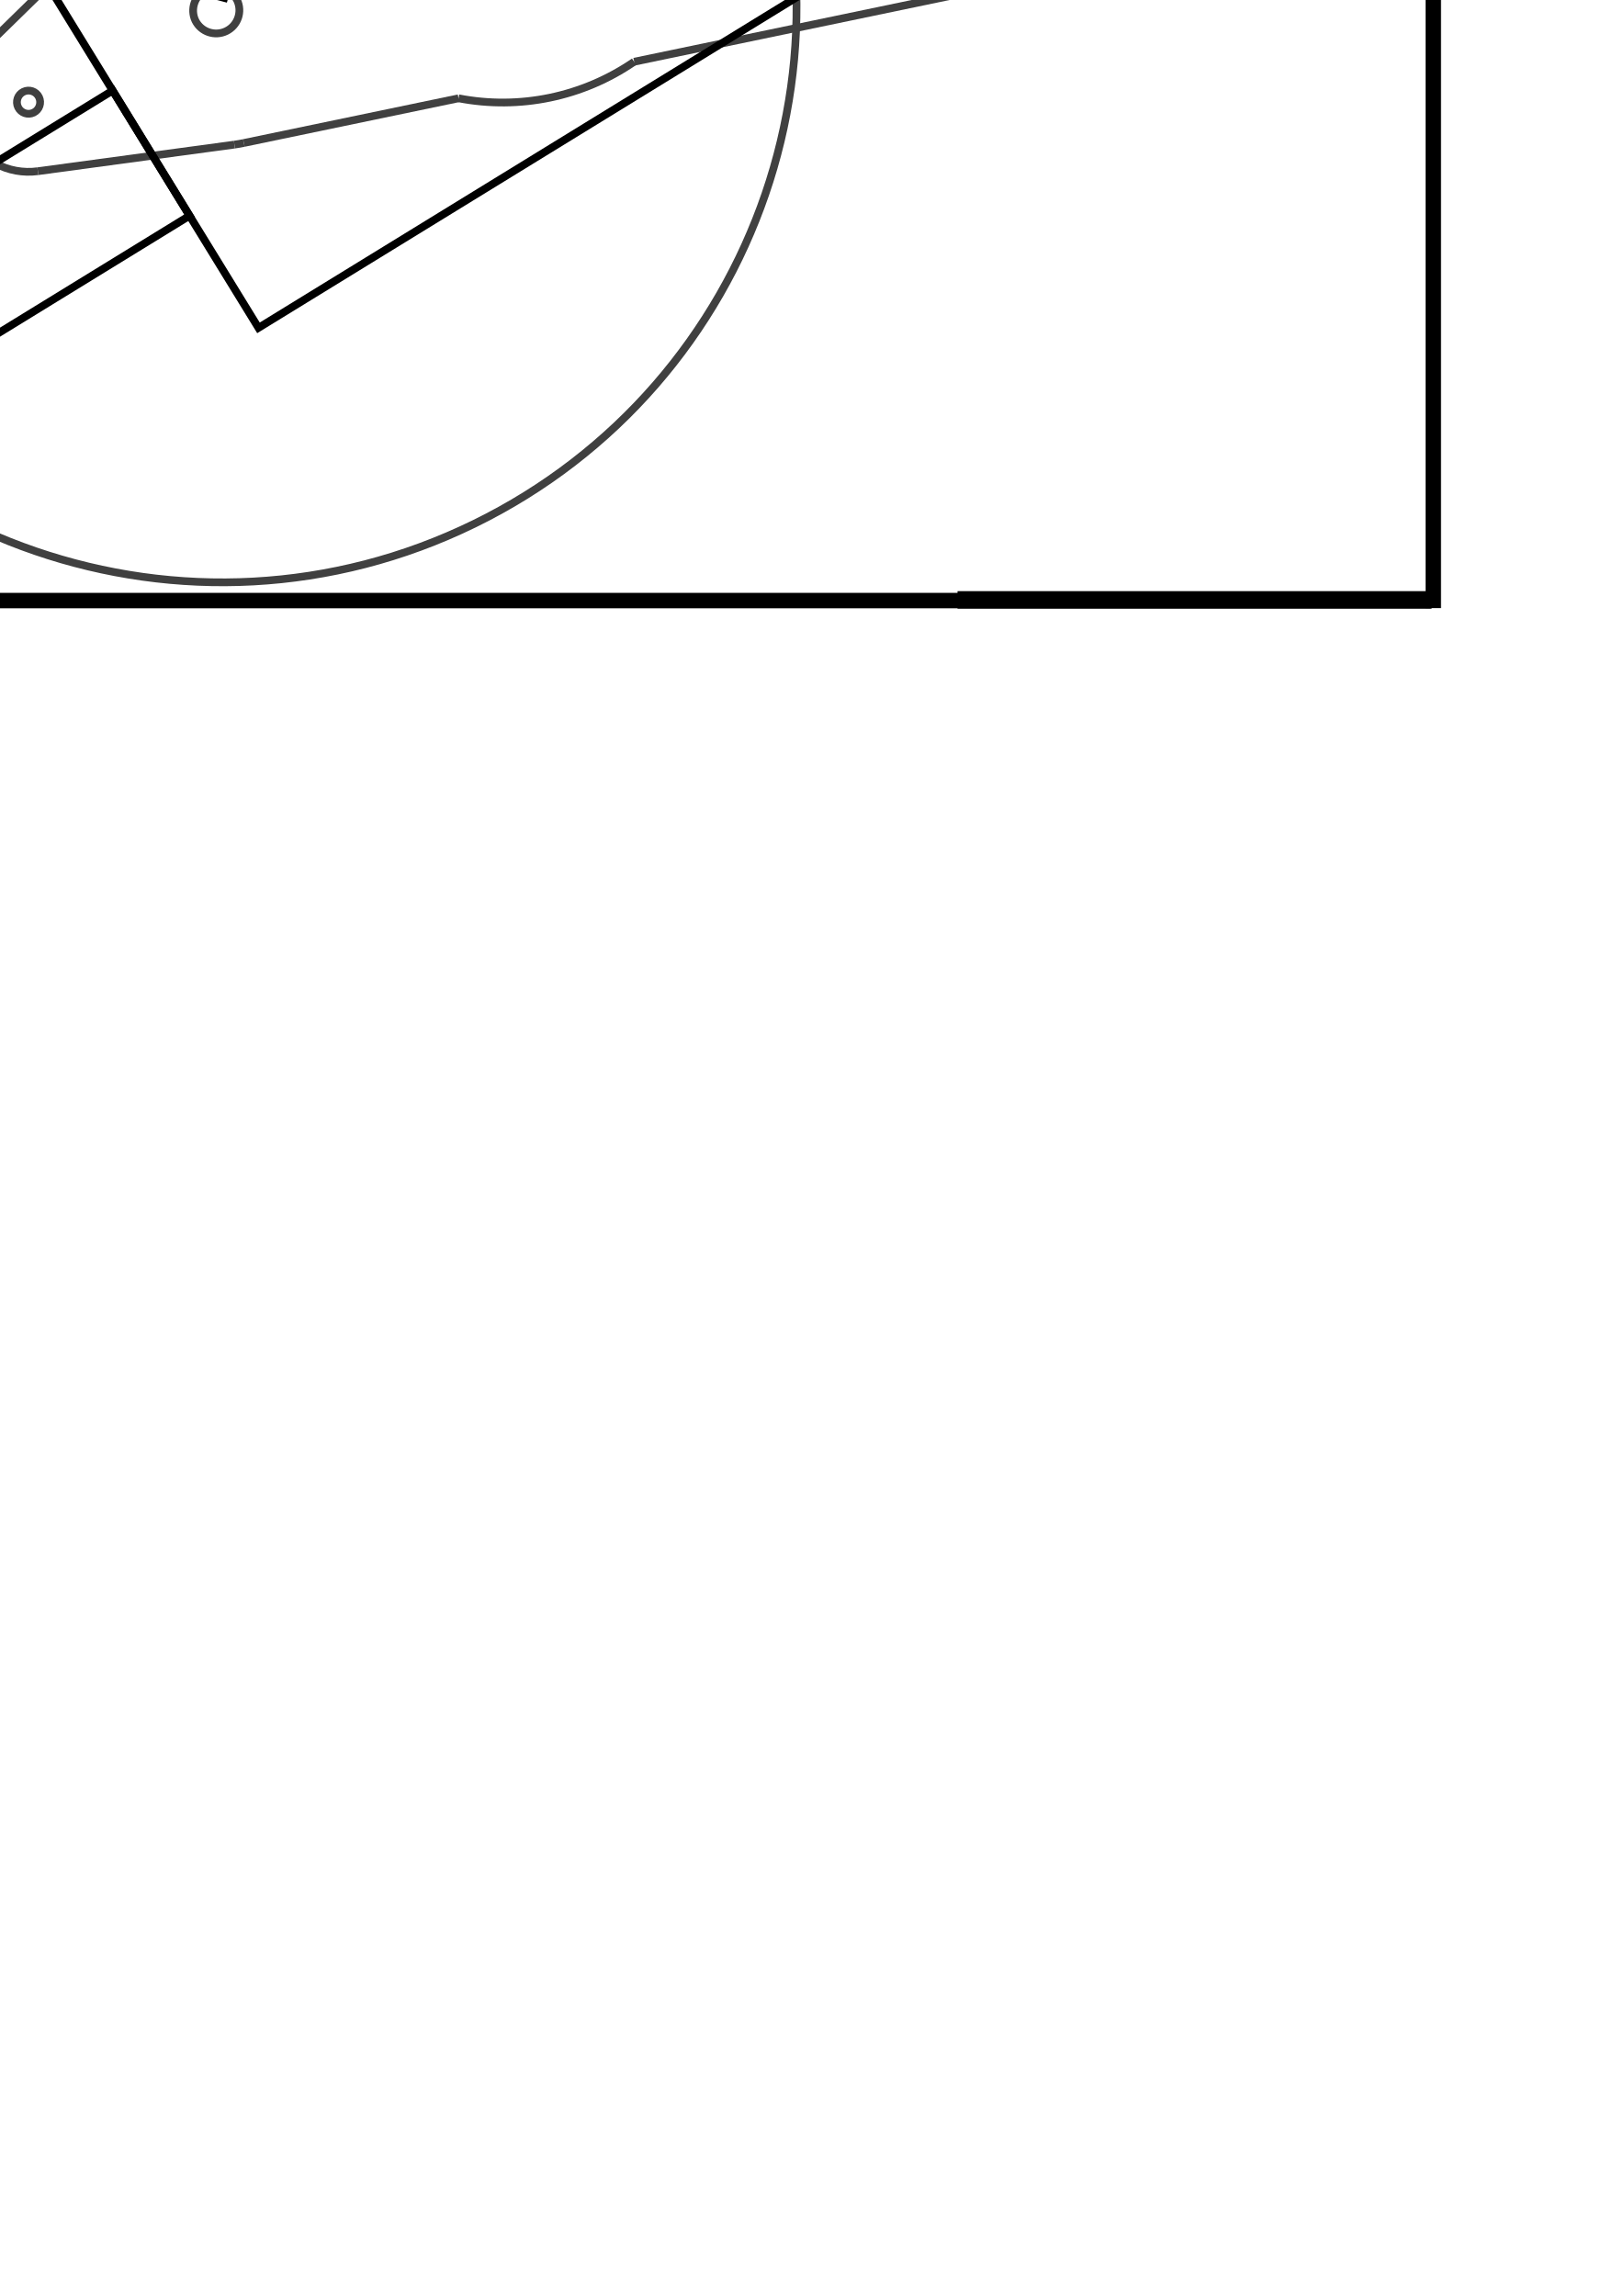
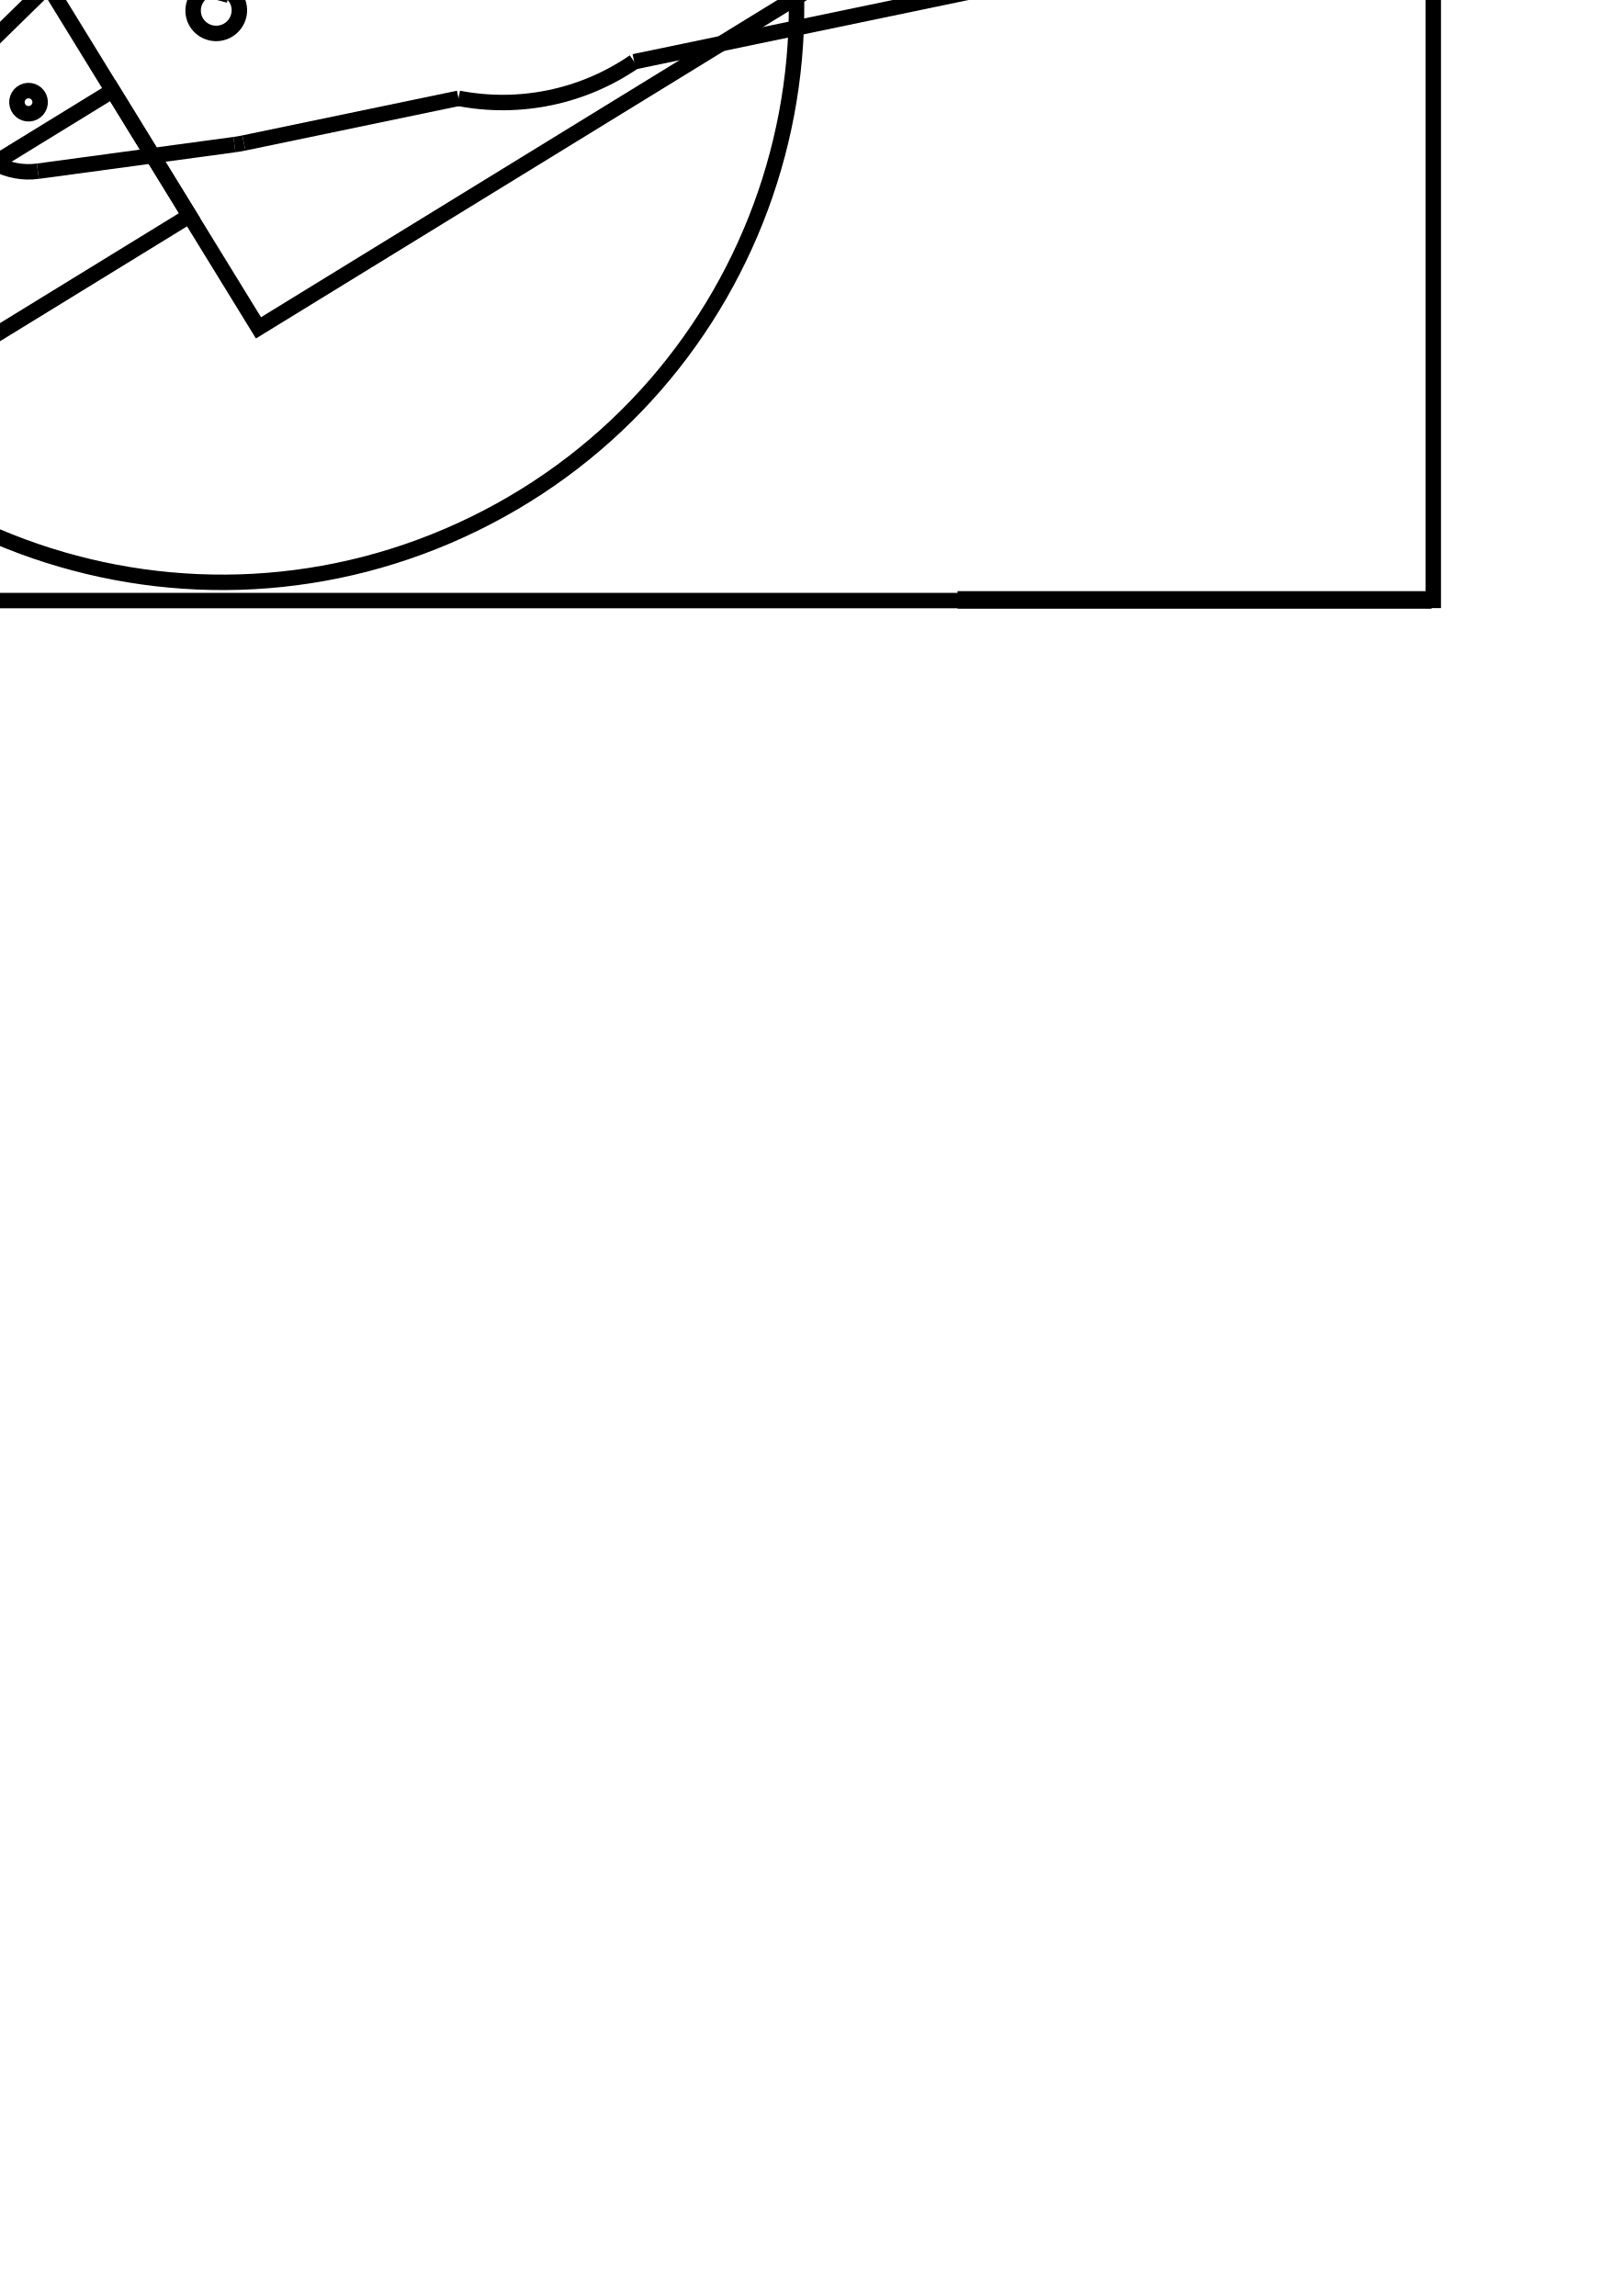
<svg xmlns="http://www.w3.org/2000/svg" width="210mm" height="297mm" viewBox="0 0 210 297" version="1.1" id="svg1" xml:space="preserve">
  <defs id="defs1">
    <marker style="overflow:visible" id="Triangle" refX="0" refY="0" orient="auto-start-reverse" markerWidth="1" markerHeight="1" viewBox="0 0 1 1" preserveAspectRatio="xMidYMid">
      <path transform="scale(0.5)" style="fill:context-stroke;fill-rule:evenodd;stroke:context-stroke;stroke-width:1pt" d="M 5.77,0 -2.88,5 V -5 Z" id="path135" />
    </marker>
    <marker id="DistanceX" orient="auto" refX="0.0" refY="0.0" style="overflow:visible">
      <path d="M 3,-3 L -3,3 M 0,-5 L  0,5" style="stroke:#000000; stroke-width:0.5" id="path1-7" />
    </marker>
    <pattern id="Hatch" patternUnits="userSpaceOnUse" width="8" height="8" x="0" y="0">
      <path d="M8 4 l-4,4" stroke="#000000" stroke-width="0.25" linecap="square" id="path2" />
      <path d="M6 2 l-4,4" stroke="#000000" stroke-width="0.25" linecap="square" id="path3" />
      <path d="M4 0 l-4,4" stroke="#000000" stroke-width="0.25" linecap="square" id="path4" />
    </pattern>
    <symbol id="*MODEL_SPACE" />
    <symbol id="*PAPER_SPACE" />
    <marker id="DistanceX-7" orient="auto" refX="0.0" refY="0.0" style="overflow:visible">
      <path d="M 3,-3 L -3,3 M 0,-5 L  0,5" style="stroke:#000000; stroke-width:0.5" id="path1-96" />
    </marker>
    <pattern id="Hatch-2" patternUnits="userSpaceOnUse" width="8" height="8" x="0" y="0">
      <path d="M8 4 l-4,4" stroke="#000000" stroke-width="0.25" linecap="square" id="path2-6" />
      <path d="M6 2 l-4,4" stroke="#000000" stroke-width="0.25" linecap="square" id="path3-3" />
      <path d="M4 0 l-4,4" stroke="#000000" stroke-width="0.25" linecap="square" id="path4-7" />
    </pattern>
    <symbol id="*MODEL_SPACE-2" />
    <symbol id="*PAPER_SPACE-4" />
  </defs>
  <g id="layer1">
    <g id="g4" transform="matrix(0.2645833,0,0,0.2645833,-2.1177559e-4,-297.0002)" />
    <g id="g5" transform="matrix(0.2645833,0,0,0.2645833,-2.1177559e-4,-297.0002)" />
    <g id="g6" transform="matrix(0.2645833,0,0,0.2645833,-2.1177559e-4,-297.0002)" />
    <g id="g7" transform="matrix(0.2645833,0,0,0.2645833,-2.1177559e-4,-297.0002)" />
    <g id="g8" transform="matrix(0.2645833,0,0,0.2645833,-2.1177559e-4,-297.0002)" />
    <g id="g9" transform="matrix(0.2645833,0,0,0.2645833,-2.1177559e-4,-297.0002)" />
    <g id="g10" transform="matrix(0.2645833,0,0,0.2645833,-2.1177559e-4,-297.0002)" />
    <g id="g11" transform="matrix(0.2645833,0,0,0.2645833,-2.1177559e-4,-297.0002)" />
    <g id="g12" transform="matrix(0.2645833,0,0,0.2645833,-2.1177559e-4,-297.0002)" />
    <g id="g13" transform="matrix(0.2645833,0,0,0.2645833,-2.1177559e-4,-297.0002)" />
    <g id="g14" transform="matrix(0.2645833,0,0,0.2645833,-2.1177559e-4,-297.0002)" />
    <g id="g15" transform="matrix(0.2645833,0,0,0.2645833,-2.1177559e-4,-297.0002)" />
    <g id="g16" transform="matrix(0.2645833,0,0,0.2645833,-2.1177559e-4,-297.0002)" />
    <g id="g17" transform="matrix(0.2645833,0,0,0.2645833,-2.1177559e-4,-297.0002)" />
    <g id="g18" transform="matrix(0.2645833,0,0,0.2645833,-2.1177559e-4,-297.0002)" />
    <g id="g19" transform="matrix(0.2645833,0,0,0.2645833,-2.1177559e-4,-297.0002)" />
    <g id="g20" transform="matrix(0.2645833,0,0,0.2645833,-2.1177559e-4,-297.0002)" />
    <g id="g21" transform="matrix(0.2645833,0,0,0.2645833,-2.1177559e-4,-297.0002)" />
    <g id="g22" transform="matrix(0.2645833,0,0,0.2645833,-2.1177559e-4,-297.0002)" />
    <g id="g23" transform="matrix(0.2645833,0,0,0.2645833,-2.1177559e-4,-297.0002)" />
    <g id="g24" transform="matrix(0.2645833,0,0,0.2645833,-2.1177559e-4,-297.0002)" />
    <g id="g25" transform="matrix(0.2645833,0,0,0.2645833,-2.1177559e-4,-297.0002)" />
    <g id="g26" transform="matrix(0.2645833,0,0,0.2645833,-2.1177559e-4,-297.0002)" />
    <g id="g27" transform="matrix(0.2645833,0,0,0.2645833,-2.1177559e-4,-297.0002)" />
    <g id="g28" transform="matrix(0.2645833,0,0,0.2645833,-2.1177559e-4,-297.0002)" />
    <g id="g29" transform="matrix(0.2645833,0,0,0.2645833,-2.1177559e-4,-297.0002)" />
    <g id="g30" transform="matrix(0.2645833,0,0,0.2645833,-2.1177559e-4,-297.0002)" />
    <g id="g31" transform="matrix(0.2645833,0,0,0.2645833,-2.1177559e-4,-297.0002)" />
    <g id="g32" transform="matrix(0.2645833,0,0,0.2645833,-2.1177559e-4,-297.0002)" />
    <g id="g33" transform="matrix(0.2645833,0,0,0.2645833,-2.1177559e-4,-297.0002)" />
    <g id="g68" transform="matrix(0.2645833,0,0,0.2645833,-2.1177559e-4,-297.0002)" />
    <g id="g69" transform="matrix(0.2645833,0,0,0.2645833,-2.1177559e-4,-297.0002)" />
    <g id="g70" transform="matrix(0.2645833,0,0,0.2645833,-2.1177559e-4,-297.0002)" />
    <g id="g71" transform="matrix(0.2645833,0,0,0.2645833,-2.1177559e-4,-297.0002)" />
    <g id="g72" transform="matrix(0.2645833,0,0,0.2645833,-2.1177559e-4,-297.0002)" />
    <g id="g73" transform="matrix(0.2645833,0,0,0.2645833,-2.1177559e-4,-297.0002)" />
    <g id="g74" transform="matrix(0.2645833,0,0,0.2645833,-2.1177559e-4,-297.0002)" />
    <g id="g75" transform="matrix(0.2645833,0,0,0.2645833,-2.1177559e-4,-297.0002)" />
    <g id="g76" transform="matrix(0.2645833,0,0,0.2645833,-2.1177559e-4,-297.0002)" />
    <g id="g4-3" style="opacity:0.75;fill:none;stroke-width:1.002;stroke-dasharray:none" transform="matrix(0.2648229,0,0,0.2648229,-0.00904458,-297.169)" />
    <g id="g5-3" style="opacity:0.75;fill:none;stroke-width:1.002;stroke-dasharray:none" transform="matrix(0.2648229,0,0,0.2648229,-0.00904458,-297.169)" />
    <g id="g6-9" style="opacity:0.75;fill:none;stroke-width:1.002;stroke-dasharray:none" transform="matrix(0.2648229,0,0,0.2648229,-0.00904458,-297.169)" />
    <g id="g7-6" style="opacity:0.75;fill:none;stroke-width:1.002;stroke-dasharray:none" transform="matrix(0.2648229,0,0,0.2648229,-0.00904458,-297.169)" />
    <g id="g8-8" style="opacity:0.75;fill:none;stroke-width:1.002;stroke-dasharray:none" transform="matrix(0.2648229,0,0,0.2648229,-0.00904458,-297.169)" />
    <g id="g9-0" style="opacity:0.75;fill:none;stroke-width:1.002;stroke-dasharray:none" transform="matrix(0.2648229,0,0,0.2648229,-0.00904458,-297.169)" />
    <g id="g10-6" style="opacity:0.75;fill:none;stroke-width:1.002;stroke-dasharray:none" transform="matrix(0.2648229,0,0,0.2648229,-0.00904458,-297.169)" />
    <g id="g11-3" style="opacity:0.75;fill:none;stroke-width:1.002;stroke-dasharray:none" transform="matrix(0.2648229,0,0,0.2648229,-0.00904458,-297.169)" />
    <g id="g12-3" style="opacity:0.75;fill:none;stroke-width:1.002;stroke-dasharray:none" transform="matrix(0.2648229,0,0,0.2648229,-0.00904458,-297.169)" />
    <g id="g13-4" style="opacity:0.75;fill:none;stroke-width:1.002;stroke-dasharray:none" transform="matrix(0.2648229,0,0,0.2648229,-0.00904458,-297.169)" />
    <g id="g14-7" style="opacity:0.75;fill:none;stroke-width:1.002;stroke-dasharray:none" transform="matrix(0.2648229,0,0,0.2648229,-0.00904458,-297.169)" />
    <g id="g15-6" style="opacity:0.75;fill:none;stroke-width:1.002;stroke-dasharray:none" transform="matrix(0.2648229,0,0,0.2648229,-0.00904458,-297.169)" />
    <g id="g16-2" style="opacity:0.75;fill:none;stroke-width:1.002;stroke-dasharray:none" transform="matrix(0.2648229,0,0,0.2648229,-0.00904458,-297.169)" />
    <g id="g17-4" style="opacity:0.75;fill:none;stroke-width:1.002;stroke-dasharray:none" transform="matrix(0.2648229,0,0,0.2648229,-0.00904458,-297.169)" />
    <g id="g18-6" style="opacity:0.75;fill:none;stroke-width:1.002;stroke-dasharray:none" transform="matrix(0.2648229,0,0,0.2648229,-0.00904458,-297.169)" />
    <g id="g19-5" style="opacity:0.75;fill:none;stroke-width:1.002;stroke-dasharray:none" transform="matrix(0.2648229,0,0,0.2648229,-0.00904458,-297.169)" />
    <g id="g20-9" style="opacity:0.75;fill:none;stroke-width:1.002;stroke-dasharray:none" transform="matrix(0.2648229,0,0,0.2648229,-0.00904458,-297.169)" />
    <g id="g21-6" style="opacity:0.75;fill:none;stroke-width:1.002;stroke-dasharray:none" transform="matrix(0.2648229,0,0,0.2648229,-0.00904458,-297.169)" />
    <g id="g22-6" style="opacity:0.75;fill:none;stroke-width:1.002;stroke-dasharray:none" transform="matrix(0.2648229,0,0,0.2648229,-0.00904458,-297.169)" />
    <g id="g23-9" style="opacity:0.75;fill:none;stroke-width:1.002;stroke-dasharray:none" transform="matrix(0.2648229,0,0,0.2648229,-0.00904458,-297.169)" />
    <g id="g24-8" style="opacity:0.75;fill:none;stroke-width:1.002;stroke-dasharray:none" transform="matrix(0.2648229,0,0,0.2648229,-0.00904458,-297.169)" />
    <g id="g25-7" style="opacity:0.75;fill:none;stroke-width:1.002;stroke-dasharray:none" transform="matrix(0.2648229,0,0,0.2648229,-0.00904458,-297.169)" />
    <g id="g26-5" style="opacity:0.75;fill:none;stroke-width:1.002;stroke-dasharray:none" transform="matrix(0.2648229,0,0,0.2648229,-0.00904458,-297.169)" />
    <g id="g27-8" style="opacity:0.75;fill:none;stroke-width:1.002;stroke-dasharray:none" transform="matrix(0.2648229,0,0,0.2648229,-0.00904458,-297.169)" />
    <g id="g28-8" style="opacity:0.75;fill:none;stroke-width:1.002;stroke-dasharray:none" transform="matrix(0.2648229,0,0,0.2648229,-0.00904458,-297.169)" />
    <g id="g29-2" style="opacity:0.75;fill:none;stroke-width:1.002;stroke-dasharray:none" transform="matrix(0.2648229,0,0,0.2648229,-0.00904458,-297.169)" />
    <g id="g30-6" style="opacity:0.75;fill:none;stroke-width:1.002;stroke-dasharray:none" transform="matrix(0.2648229,0,0,0.2648229,-0.00904458,-297.169)" />
    <g id="g31-7" style="opacity:0.75;fill:none;stroke-width:1.002;stroke-dasharray:none" transform="matrix(0.2648229,0,0,0.2648229,-0.00904458,-297.169)" />
    <g id="g32-0" style="opacity:0.75;fill:none;stroke-width:1.002;stroke-dasharray:none" transform="matrix(0.2648229,0,0,0.2648229,-0.00904458,-297.169)" />
    <g id="g33-5" style="opacity:0.75;fill:none;stroke-width:1.002;stroke-dasharray:none" transform="matrix(0.2648229,0,0,0.2648229,-0.00904458,-297.169)" />
-     <g id="g1" style="opacity:0.75;fill:none;stroke-width:3.78;stroke-dasharray:none" transform="matrix(0.2380204,-0.1160926,0.1160926,0.2380204,-2.223351,-314.9028)">
-       <circle style="fill:none;stroke:#000000;stroke-width:3.78;stroke-dasharray:none;stroke-opacity:1" id="path1-969" cx="416.959" cy="1122.916" r="280.626" transform="rotate(-0.05396877)" />
-       <circle style="fill:none;stroke:#000000;stroke-width:3.78;stroke-dasharray:none;stroke-opacity:1" id="path1-3-0" cx="-419.073" cy="1122.916" r="280.626" transform="rotate(-0.05396877)" />
-       <path d="m -517.416,1123.403 a 5.669,5.669 0 0 0 -11.339,0.011 5.669,5.669 0 0 0 11.339,-0.011 z" style="fill:none;stroke:#000000;stroke-width:3.78;stroke-dasharray:none" id="path33-2" />
-       <path d="m -409.7,1123.302 a 11.339,11.339 0 0 0 -22.677,0.021 11.339,11.339 0 0 0 22.677,-0.021 z" style="fill:none;fill-opacity:1;stroke:#000000;stroke-width:3.78;stroke-dasharray:none" id="path34-0" />
-       <path d="m 432.378,1122.509 a 11.339,11.339 0 0 0 -22.677,0.021 11.339,11.339 0 0 0 22.677,-0.021 z" style="fill:none;fill-opacity:1;stroke:#000000;stroke-width:3.78;stroke-dasharray:none" id="path35-9" />
-       <path d="m 528.756,1122.418 a 5.669,5.669 0 0 0 -11.339,0.011 5.669,5.669 0 0 0 11.339,-0.011 z" style="fill:none;stroke:#000000;stroke-width:3.78;stroke-dasharray:none" id="path36-3" />
-       <path d="m 11.339,1122.905 a 11.339,11.339 0 0 0 -22.677,0.021 11.339,11.339 0 0 0 22.677,-0.021 z" style="fill:none;fill-opacity:1;stroke:#000000;stroke-width:3.78;stroke-dasharray:none" id="path37-4" />
-       <path d="m -150.092,1016.569 a 5.669,5.669 0 0 0 -11.339,0.011 5.669,5.669 0 0 0 11.339,-0.011 z" style="fill:none;stroke:#000000;stroke-width:3.78;stroke-dasharray:none" id="path38-4" />
-       <path d="m 161.432,1229.252 a 5.669,5.669 0 0 0 -11.339,0.011 5.669,5.669 0 0 0 11.339,-0.011 z" style="fill:none;stroke:#000000;stroke-width:3.78;stroke-dasharray:none" id="path40-8" />
-       <path d="m 161.231,1016.276 a 5.669,5.669 0 0 0 -11.339,0.011 5.669,5.669 0 0 0 11.339,-0.011 z" style="fill:none;stroke:#000000;stroke-width:3.78;stroke-dasharray:none" id="path41-6" />
-       <path d="m -149.892,1229.545 a 5.669,5.669 0 0 0 -11.339,0.011 5.669,5.669 0 0 0 11.339,-0.011 z" style="fill:none;stroke:#000000;stroke-width:3.78;stroke-dasharray:none" id="path43-5" />
-       <path style="fill:none;stroke:#000000;stroke-width:3.78;stroke-dasharray:none" d="m -333.675,1032.701 -103.751,26.528" id="path44-0-8" />
-       <path d="m -437.427,1059.233 a 66.142,66.142 0 0 0 -4.494,1.32" style="fill:none;stroke:#000000;stroke-width:3.78;stroke-dasharray:none" id="path45-4-4" />
-       <path style="fill:none;stroke:#000000;stroke-width:3.78;stroke-dasharray:none" d="m -441.92,1060.553 -91.904,30.577" id="path46-8-9" />
-       <path d="m -533.825,1091.133 a 34.016,34.016 0 0 0 0.061,64.572" style="fill:none;stroke:#000000;stroke-width:3.78;stroke-dasharray:none" id="path47-8-5" />
-       <path style="fill:none;stroke:#000000;stroke-width:3.78;stroke-dasharray:none" d="m -533.764,1155.709 91.962,30.403" id="path48-0-3" />
-       <path d="m -441.802,1186.111 a 66.142,66.142 0 0 0 4.496,1.312" style="fill:none;stroke:#000000;stroke-width:3.78;stroke-dasharray:none" id="path49-7-7" />
-       <path style="fill:none;stroke:#000000;stroke-width:3.78;stroke-dasharray:none" d="m -437.306,1187.418 103.801,26.342" id="path50-3-2" />
-       <path d="m -333.505,1213.761 a 113.386,113.386 0 0 0 84.922,21.548" style="fill:none;stroke:#000000;stroke-width:3.78;stroke-dasharray:none" id="path51-5-8" />
-       <path style="fill:none;stroke:#000000;stroke-width:3.78;stroke-dasharray:none" d="m -248.583,1235.311 206.753,52.455" id="path52-9-1" />
-       <path d="m -41.829,1287.771 a 170.079,170.079 0 0 0 83.971,-0.079" style="fill:none;stroke:#000000;stroke-width:3.78;stroke-dasharray:none" id="path53-6-7" />
-       <path style="fill:none;stroke:#000000;stroke-width:3.78;stroke-dasharray:none" d="M 42.141,1287.687 248.795,1234.842" id="path54-2-2" />
-       <path d="m 248.795,1234.841 a 113.386,113.386 0 0 0 84.882,-21.708" style="fill:none;stroke:#000000;stroke-width:3.78;stroke-dasharray:none" id="path55-4-6" />
-       <path style="fill:none;stroke:#000000;stroke-width:3.78;stroke-dasharray:none" d="m 333.677,1213.132 103.751,-26.538" id="path56-4-8" />
-       <path d="m 437.428,1186.599 a 66.142,66.142 0 0 0 4.494,-1.32" style="fill:none;stroke:#000000;stroke-width:3.78;stroke-dasharray:none" id="path57-2-0" />
-       <path style="fill:none;stroke:#000000;stroke-width:3.78;stroke-dasharray:none" d="m 441.922,1185.28 91.904,-30.577" id="path58-4-0" />
-       <path d="m 533.826,1154.699 a 34.016,34.016 0 0 0 -0.061,-64.572" style="fill:none;stroke:#000000;stroke-width:3.78;stroke-dasharray:none" id="path59-5-1" />
-       <path style="fill:none;stroke:#000000;stroke-width:3.78;stroke-dasharray:none" d="m 533.765,1090.123 -91.962,-30.403" id="path60-2-1" />
-       <path d="m 441.803,1059.721 a 66.142,66.142 0 0 0 -4.496,-1.312" style="fill:none;stroke:#000000;stroke-width:3.78;stroke-dasharray:none" id="path61-0-4" />
-       <path style="fill:none;stroke:#000000;stroke-width:3.78;stroke-dasharray:none" d="M 437.307,1058.404 333.506,1032.072" id="path62-0-2" />
-       <path d="m 333.506,1032.071 a 113.386,113.386 0 0 0 -84.922,-21.548" style="fill:none;stroke:#000000;stroke-width:3.78;stroke-dasharray:none" id="path63-5-0" />
-       <path style="fill:none;stroke:#000000;stroke-width:3.78;stroke-dasharray:none" d="M 248.584,1010.522 41.831,958.062" id="path64-0-1" />
-       <path d="m 41.831,958.061 a 170.079,170.079 0 0 0 -83.971,0.079" style="fill:none;stroke:#000000;stroke-width:3.78;stroke-dasharray:none" id="path65-1-8" />
-       <path style="fill:none;stroke:#000000;stroke-width:3.78;stroke-dasharray:none" d="M -42.14,958.141 -248.794,1010.991" id="path66-8-4" />
-       <path d="m -248.794,1010.991 a 113.386,113.386 0 0 0 -84.882,21.708" style="fill:none;stroke:#000000;stroke-width:3.78;stroke-dasharray:none" id="path67-0-2" />
-     </g>
-     <g id="g2" style="opacity:0.75;fill:none;stroke-width:3.78;stroke-dasharray:none" transform="matrix(0.2648214,9.0129235e-4,-9.0129235e-4,0.2648214,199.0996,-393.5408)">
-       <circle style="fill:none;stroke:#000000;stroke-width:3.78;stroke-dasharray:none;stroke-opacity:1" id="path1-969-7" cx="416.959" cy="1122.916" r="280.626" transform="rotate(-0.05396877)" />
-       <circle style="fill:none;stroke:#000000;stroke-width:3.78;stroke-dasharray:none;stroke-opacity:1" id="path1-3-0-8" cx="-419.073" cy="1122.916" r="280.626" transform="rotate(-0.05396877)" />
-       <path d="m -517.416,1123.403 a 5.669,5.669 0 0 0 -11.339,0.011 5.669,5.669 0 0 0 11.339,-0.011 z" style="fill:none;stroke:#000000;stroke-width:3.78;stroke-dasharray:none" id="path33-2-5" />
-       <path d="m -409.7,1123.302 a 11.339,11.339 0 0 0 -22.677,0.021 11.339,11.339 0 0 0 22.677,-0.021 z" style="fill:none;fill-opacity:1;stroke:#000000;stroke-width:3.78;stroke-dasharray:none" id="path34-0-3" />
-       <path d="m 432.378,1122.509 a 11.339,11.339 0 0 0 -22.677,0.021 11.339,11.339 0 0 0 22.677,-0.021 z" style="fill:none;fill-opacity:1;stroke:#000000;stroke-width:3.78;stroke-dasharray:none" id="path35-9-7" />
-       <path d="m 528.756,1122.418 a 5.669,5.669 0 0 0 -11.339,0.011 5.669,5.669 0 0 0 11.339,-0.011 z" style="fill:none;stroke:#000000;stroke-width:3.78;stroke-dasharray:none" id="path36-3-6" />
-       <path d="m 11.339,1122.905 a 11.339,11.339 0 0 0 -22.677,0.021 11.339,11.339 0 0 0 22.677,-0.021 z" style="fill:none;fill-opacity:1;stroke:#000000;stroke-width:3.78;stroke-dasharray:none" id="path37-4-3" />
-       <path d="m -150.092,1016.569 a 5.669,5.669 0 0 0 -11.339,0.011 5.669,5.669 0 0 0 11.339,-0.011 z" style="fill:none;stroke:#000000;stroke-width:3.78;stroke-dasharray:none" id="path38-4-6" />
-       <path d="m 161.432,1229.252 a 5.669,5.669 0 0 0 -11.339,0.011 5.669,5.669 0 0 0 11.339,-0.011 z" style="fill:none;stroke:#000000;stroke-width:3.78;stroke-dasharray:none" id="path40-8-3" />
-       <path d="m 161.231,1016.276 a 5.669,5.669 0 0 0 -11.339,0.011 5.669,5.669 0 0 0 11.339,-0.011 z" style="fill:none;stroke:#000000;stroke-width:3.78;stroke-dasharray:none" id="path41-6-2" />
-       <path d="m -149.892,1229.545 a 5.669,5.669 0 0 0 -11.339,0.011 5.669,5.669 0 0 0 11.339,-0.011 z" style="fill:none;stroke:#000000;stroke-width:3.78;stroke-dasharray:none" id="path43-5-4" />
-       <path style="fill:none;stroke:#000000;stroke-width:3.78;stroke-dasharray:none" d="m -333.675,1032.701 -103.751,26.528" id="path44-0-8-8" />
-       <path d="m -437.427,1059.233 a 66.142,66.142 0 0 0 -4.494,1.32" style="fill:none;stroke:#000000;stroke-width:3.78;stroke-dasharray:none" id="path45-4-4-3" />
-       <path style="fill:none;stroke:#000000;stroke-width:3.78;stroke-dasharray:none" d="m -441.92,1060.553 -91.904,30.577" id="path46-8-9-0" />
-       <path d="m -533.825,1091.133 a 34.016,34.016 0 0 0 0.061,64.572" style="fill:none;stroke:#000000;stroke-width:3.78;stroke-dasharray:none" id="path47-8-5-0" />
-       <path style="fill:none;stroke:#000000;stroke-width:3.78;stroke-dasharray:none" d="m -533.764,1155.709 91.962,30.403" id="path48-0-3-1" />
-       <path d="m -441.802,1186.111 a 66.142,66.142 0 0 0 4.496,1.312" style="fill:none;stroke:#000000;stroke-width:3.78;stroke-dasharray:none" id="path49-7-7-8" />
-       <path style="fill:none;stroke:#000000;stroke-width:3.78;stroke-dasharray:none" d="m -437.306,1187.418 103.801,26.342" id="path50-3-2-6" />
-       <path d="m -333.505,1213.761 a 113.386,113.386 0 0 0 84.922,21.548" style="fill:none;stroke:#000000;stroke-width:3.78;stroke-dasharray:none" id="path51-5-8-2" />
-       <path style="fill:none;stroke:#000000;stroke-width:3.78;stroke-dasharray:none" d="m -248.583,1235.311 206.753,52.455" id="path52-9-1-0" />
-       <path d="m -41.829,1287.771 a 170.079,170.079 0 0 0 83.971,-0.079" style="fill:none;stroke:#000000;stroke-width:3.78;stroke-dasharray:none" id="path53-6-7-2" />
-       <path style="fill:none;stroke:#000000;stroke-width:3.78;stroke-dasharray:none" d="M 42.141,1287.687 248.795,1234.842" id="path54-2-2-1" />
-       <path d="m 248.795,1234.841 a 113.386,113.386 0 0 0 84.882,-21.708" style="fill:none;stroke:#000000;stroke-width:3.78;stroke-dasharray:none" id="path55-4-6-4" />
-       <path style="fill:none;stroke:#000000;stroke-width:3.78;stroke-dasharray:none" d="m 333.677,1213.132 103.751,-26.538" id="path56-4-8-3" />
-       <path d="m 437.428,1186.599 a 66.142,66.142 0 0 0 4.494,-1.32" style="fill:none;stroke:#000000;stroke-width:3.78;stroke-dasharray:none" id="path57-2-0-3" />
-       <path style="fill:none;stroke:#000000;stroke-width:3.78;stroke-dasharray:none" d="m 441.922,1185.28 91.904,-30.577" id="path58-4-0-1" />
-       <path d="m 533.826,1154.699 a 34.016,34.016 0 0 0 -0.061,-64.572" style="fill:none;stroke:#000000;stroke-width:3.78;stroke-dasharray:none" id="path59-5-1-2" />
-       <path style="fill:none;stroke:#000000;stroke-width:3.78;stroke-dasharray:none" d="m 533.765,1090.123 -91.962,-30.403" id="path60-2-1-3" />
-       <path d="m 441.803,1059.721 a 66.142,66.142 0 0 0 -4.496,-1.312" style="fill:none;stroke:#000000;stroke-width:3.78;stroke-dasharray:none" id="path61-0-4-8" />
-       <path style="fill:none;stroke:#000000;stroke-width:3.78;stroke-dasharray:none" d="M 437.307,1058.404 333.506,1032.072" id="path62-0-2-1" />
-       <path d="m 333.506,1032.071 a 113.386,113.386 0 0 0 -84.922,-21.548" style="fill:none;stroke:#000000;stroke-width:3.78;stroke-dasharray:none" id="path63-5-0-0" />
-       <path style="fill:none;stroke:#000000;stroke-width:3.78;stroke-dasharray:none" d="M 248.584,1010.522 41.831,958.062" id="path64-0-1-5" />
-       <path d="m 41.831,958.061 a 170.079,170.079 0 0 0 -83.971,0.079" style="fill:none;stroke:#000000;stroke-width:3.78;stroke-dasharray:none" id="path65-1-8-0" />
-       <path style="fill:none;stroke:#000000;stroke-width:3.78;stroke-dasharray:none" d="M -42.14,958.141 -248.794,1010.991" id="path66-8-4-3" />
-       <path d="m -248.794,1010.991 a 113.386,113.386 0 0 0 -84.882,21.708" style="fill:none;stroke:#000000;stroke-width:3.78;stroke-dasharray:none" id="path67-0-2-1" />
+     <g id="g1" style="opacity:1;fill:none;stroke-width:7.552;stroke-dasharray:none" transform="matrix(0.2380204,-0.1160926,0.1160926,0.2380204,-2.223351,-314.9028)">
+       <circle style="fill:none;stroke:#000000;stroke-width:7.552;stroke-dasharray:none;stroke-opacity:1" id="path1-969" cx="416.959" cy="1122.916" r="280.626" transform="rotate(-0.05396877)" />
+       <circle style="fill:none;stroke:#000000;stroke-width:7.552;stroke-dasharray:none;stroke-opacity:1" id="path1-3-0" cx="-419.073" cy="1122.916" r="280.626" transform="rotate(-0.05396877)" />
+       <path d="m -517.416,1123.403 a 5.669,5.669 0 0 0 -11.339,0.011 5.669,5.669 0 0 0 11.339,-0.011 z" style="fill:none;stroke:#000000;stroke-width:7.552;stroke-dasharray:none" id="path33-2" />
+       <path d="m -409.7,1123.302 a 11.339,11.339 0 0 0 -22.677,0.021 11.339,11.339 0 0 0 22.677,-0.021 z" style="fill:none;fill-opacity:1;stroke:#000000;stroke-width:7.552;stroke-dasharray:none" id="path34-0" />
+       <path d="m 432.378,1122.509 a 11.339,11.339 0 0 0 -22.677,0.021 11.339,11.339 0 0 0 22.677,-0.021 z" style="fill:none;fill-opacity:1;stroke:#000000;stroke-width:7.552;stroke-dasharray:none" id="path35-9" />
+       <path d="m 528.756,1122.418 a 5.669,5.669 0 0 0 -11.339,0.011 5.669,5.669 0 0 0 11.339,-0.011 z" style="fill:none;stroke:#000000;stroke-width:7.552;stroke-dasharray:none" id="path36-3" />
+       <path d="m 11.339,1122.905 a 11.339,11.339 0 0 0 -22.677,0.021 11.339,11.339 0 0 0 22.677,-0.021 z" style="fill:none;fill-opacity:1;stroke:#000000;stroke-width:7.552;stroke-dasharray:none" id="path37-4" />
+       <path d="m -150.092,1016.569 a 5.669,5.669 0 0 0 -11.339,0.011 5.669,5.669 0 0 0 11.339,-0.011 z" style="fill:none;stroke:#000000;stroke-width:7.552;stroke-dasharray:none" id="path38-4" />
+       <path d="m 161.432,1229.252 a 5.669,5.669 0 0 0 -11.339,0.011 5.669,5.669 0 0 0 11.339,-0.011 z" style="fill:none;stroke:#000000;stroke-width:7.552;stroke-dasharray:none" id="path40-8" />
+       <path d="m 161.231,1016.276 a 5.669,5.669 0 0 0 -11.339,0.011 5.669,5.669 0 0 0 11.339,-0.011 z" style="fill:none;stroke:#000000;stroke-width:7.552;stroke-dasharray:none" id="path41-6" />
+       <path d="m -149.892,1229.545 a 5.669,5.669 0 0 0 -11.339,0.011 5.669,5.669 0 0 0 11.339,-0.011 z" style="fill:none;stroke:#000000;stroke-width:7.552;stroke-dasharray:none" id="path43-5" />
+       <path style="fill:none;stroke:#000000;stroke-width:7.552;stroke-dasharray:none" d="m -333.675,1032.701 -103.751,26.528" id="path44-0-8" />
+       <path d="m -437.427,1059.233 a 66.142,66.142 0 0 0 -4.494,1.32" style="fill:none;stroke:#000000;stroke-width:7.552;stroke-dasharray:none" id="path45-4-4" />
+       <path style="fill:none;stroke:#000000;stroke-width:7.552;stroke-dasharray:none" d="m -441.92,1060.553 -91.904,30.577" id="path46-8-9" />
+       <path d="m -533.825,1091.133 a 34.016,34.016 0 0 0 0.061,64.572" style="fill:none;stroke:#000000;stroke-width:7.552;stroke-dasharray:none" id="path47-8-5" />
+       <path style="fill:none;stroke:#000000;stroke-width:7.552;stroke-dasharray:none" d="m -533.764,1155.709 91.962,30.403" id="path48-0-3" />
+       <path d="m -441.802,1186.111 a 66.142,66.142 0 0 0 4.496,1.312" style="fill:none;stroke:#000000;stroke-width:7.552;stroke-dasharray:none" id="path49-7-7" />
+       <path style="fill:none;stroke:#000000;stroke-width:7.552;stroke-dasharray:none" d="m -437.306,1187.418 103.801,26.342" id="path50-3-2" />
+       <path d="m -333.505,1213.761 a 113.386,113.386 0 0 0 84.922,21.548" style="fill:none;stroke:#000000;stroke-width:7.552;stroke-dasharray:none" id="path51-5-8" />
+       <path style="fill:none;stroke:#000000;stroke-width:7.552;stroke-dasharray:none" d="m -248.583,1235.311 206.753,52.455" id="path52-9-1" />
+       <path d="m -41.829,1287.771 a 170.079,170.079 0 0 0 83.971,-0.079" style="fill:none;stroke:#000000;stroke-width:7.552;stroke-dasharray:none" id="path53-6-7" />
+       <path style="fill:none;stroke:#000000;stroke-width:7.552;stroke-dasharray:none" d="M 42.141,1287.687 248.795,1234.842" id="path54-2-2" />
+       <path d="m 248.795,1234.841 a 113.386,113.386 0 0 0 84.882,-21.708" style="fill:none;stroke:#000000;stroke-width:7.552;stroke-dasharray:none" id="path55-4-6" />
+       <path style="fill:none;stroke:#000000;stroke-width:7.552;stroke-dasharray:none" d="m 333.677,1213.132 103.751,-26.538" id="path56-4-8" />
+       <path d="m 437.428,1186.599 a 66.142,66.142 0 0 0 4.494,-1.32" style="fill:none;stroke:#000000;stroke-width:7.552;stroke-dasharray:none" id="path57-2-0" />
+       <path style="fill:none;stroke:#000000;stroke-width:7.552;stroke-dasharray:none" d="m 441.922,1185.28 91.904,-30.577" id="path58-4-0" />
+       <path d="m 533.826,1154.699 a 34.016,34.016 0 0 0 -0.061,-64.572" style="fill:none;stroke:#000000;stroke-width:7.552;stroke-dasharray:none" id="path59-5-1" />
+       <path style="fill:none;stroke:#000000;stroke-width:7.552;stroke-dasharray:none" d="m 533.765,1090.123 -91.962,-30.403" id="path60-2-1" />
+       <path d="m 441.803,1059.721 a 66.142,66.142 0 0 0 -4.496,-1.312" style="fill:none;stroke:#000000;stroke-width:7.552;stroke-dasharray:none" id="path61-0-4" />
+       <path style="fill:none;stroke:#000000;stroke-width:7.552;stroke-dasharray:none" d="M 437.307,1058.404 333.506,1032.072" id="path62-0-2" />
+       <path d="m 333.506,1032.071 a 113.386,113.386 0 0 0 -84.922,-21.548" style="fill:none;stroke:#000000;stroke-width:7.552;stroke-dasharray:none" id="path63-5-0" />
+       <path style="fill:none;stroke:#000000;stroke-width:7.552;stroke-dasharray:none" d="M 248.584,1010.522 41.831,958.062" id="path64-0-1" />
+       <path d="m 41.831,958.061 a 170.079,170.079 0 0 0 -83.971,0.079" style="fill:none;stroke:#000000;stroke-width:7.552;stroke-dasharray:none" id="path65-1-8" />
+       <path style="fill:none;stroke:#000000;stroke-width:7.552;stroke-dasharray:none" d="M -42.14,958.141 -248.794,1010.991" id="path66-8-4" />
+       <path d="m -248.794,1010.991 a 113.386,113.386 0 0 0 -84.882,21.708" style="fill:none;stroke:#000000;stroke-width:7.552;stroke-dasharray:none" id="path67-0-2" />
+     </g>
+     <g id="g2" style="opacity:1;fill:none;stroke-width:7.552;stroke-dasharray:none" transform="matrix(0.2648214,9.0129235e-4,-9.0129235e-4,0.2648214,199.0996,-393.5408)">
+       <circle style="fill:none;stroke:#000000;stroke-width:7.552;stroke-dasharray:none;stroke-opacity:1" id="path1-969-7" cx="416.959" cy="1122.916" r="280.626" transform="rotate(-0.05396877)" />
+       <circle style="fill:none;stroke:#000000;stroke-width:7.552;stroke-dasharray:none;stroke-opacity:1" id="path1-3-0-8" cx="-419.073" cy="1122.916" r="280.626" transform="rotate(-0.05396877)" />
+       <path d="m -517.416,1123.403 a 5.669,5.669 0 0 0 -11.339,0.011 5.669,5.669 0 0 0 11.339,-0.011 z" style="fill:none;stroke:#000000;stroke-width:7.552;stroke-dasharray:none" id="path33-2-5" />
+       <path d="m -409.7,1123.302 a 11.339,11.339 0 0 0 -22.677,0.021 11.339,11.339 0 0 0 22.677,-0.021 z" style="fill:none;fill-opacity:1;stroke:#000000;stroke-width:7.552;stroke-dasharray:none" id="path34-0-3" />
+       <path d="m 432.378,1122.509 a 11.339,11.339 0 0 0 -22.677,0.021 11.339,11.339 0 0 0 22.677,-0.021 z" style="fill:none;fill-opacity:1;stroke:#000000;stroke-width:7.552;stroke-dasharray:none" id="path35-9-7" />
+       <path d="m 528.756,1122.418 a 5.669,5.669 0 0 0 -11.339,0.011 5.669,5.669 0 0 0 11.339,-0.011 z" style="fill:none;stroke:#000000;stroke-width:7.552;stroke-dasharray:none" id="path36-3-6" />
+       <path d="m 11.339,1122.905 a 11.339,11.339 0 0 0 -22.677,0.021 11.339,11.339 0 0 0 22.677,-0.021 z" style="fill:none;fill-opacity:1;stroke:#000000;stroke-width:7.552;stroke-dasharray:none" id="path37-4-3" />
+       <path d="m -150.092,1016.569 a 5.669,5.669 0 0 0 -11.339,0.011 5.669,5.669 0 0 0 11.339,-0.011 z" style="fill:none;stroke:#000000;stroke-width:7.552;stroke-dasharray:none" id="path38-4-6" />
+       <path d="m 161.432,1229.252 a 5.669,5.669 0 0 0 -11.339,0.011 5.669,5.669 0 0 0 11.339,-0.011 z" style="fill:none;stroke:#000000;stroke-width:7.552;stroke-dasharray:none" id="path40-8-3" />
+       <path d="m 161.231,1016.276 a 5.669,5.669 0 0 0 -11.339,0.011 5.669,5.669 0 0 0 11.339,-0.011 z" style="fill:none;stroke:#000000;stroke-width:7.552;stroke-dasharray:none" id="path41-6-2" />
+       <path d="m -149.892,1229.545 a 5.669,5.669 0 0 0 -11.339,0.011 5.669,5.669 0 0 0 11.339,-0.011 z" style="fill:none;stroke:#000000;stroke-width:7.552;stroke-dasharray:none" id="path43-5-4" />
+       <path style="fill:none;stroke:#000000;stroke-width:7.552;stroke-dasharray:none" d="m -333.675,1032.701 -103.751,26.528" id="path44-0-8-8" />
+       <path d="m -437.427,1059.233 a 66.142,66.142 0 0 0 -4.494,1.32" style="fill:none;stroke:#000000;stroke-width:7.552;stroke-dasharray:none" id="path45-4-4-3" />
+       <path style="fill:none;stroke:#000000;stroke-width:7.552;stroke-dasharray:none" d="m -441.92,1060.553 -91.904,30.577" id="path46-8-9-0" />
+       <path d="m -533.825,1091.133 a 34.016,34.016 0 0 0 0.061,64.572" style="fill:none;stroke:#000000;stroke-width:7.552;stroke-dasharray:none" id="path47-8-5-0" />
+       <path style="fill:none;stroke:#000000;stroke-width:7.552;stroke-dasharray:none" d="m -533.764,1155.709 91.962,30.403" id="path48-0-3-1" />
+       <path d="m -441.802,1186.111 a 66.142,66.142 0 0 0 4.496,1.312" style="fill:none;stroke:#000000;stroke-width:7.552;stroke-dasharray:none" id="path49-7-7-8" />
+       <path style="fill:none;stroke:#000000;stroke-width:7.552;stroke-dasharray:none" d="m -437.306,1187.418 103.801,26.342" id="path50-3-2-6" />
+       <path d="m -333.505,1213.761 a 113.386,113.386 0 0 0 84.922,21.548" style="fill:none;stroke:#000000;stroke-width:7.552;stroke-dasharray:none" id="path51-5-8-2" />
+       <path style="fill:none;stroke:#000000;stroke-width:7.552;stroke-dasharray:none" d="m -248.583,1235.311 206.753,52.455" id="path52-9-1-0" />
+       <path d="m -41.829,1287.771 a 170.079,170.079 0 0 0 83.971,-0.079" style="fill:none;stroke:#000000;stroke-width:7.552;stroke-dasharray:none" id="path53-6-7-2" />
+       <path style="fill:none;stroke:#000000;stroke-width:7.552;stroke-dasharray:none" d="M 42.141,1287.687 248.795,1234.842" id="path54-2-2-1" />
+       <path d="m 248.795,1234.841 a 113.386,113.386 0 0 0 84.882,-21.708" style="fill:none;stroke:#000000;stroke-width:7.552;stroke-dasharray:none" id="path55-4-6-4" />
+       <path style="fill:none;stroke:#000000;stroke-width:7.552;stroke-dasharray:none" d="m 333.677,1213.132 103.751,-26.538" id="path56-4-8-3" />
+       <path d="m 437.428,1186.599 a 66.142,66.142 0 0 0 4.494,-1.32" style="fill:none;stroke:#000000;stroke-width:7.552;stroke-dasharray:none" id="path57-2-0-3" />
+       <path style="fill:none;stroke:#000000;stroke-width:7.552;stroke-dasharray:none" d="m 441.922,1185.28 91.904,-30.577" id="path58-4-0-1" />
+       <path d="m 533.826,1154.699 a 34.016,34.016 0 0 0 -0.061,-64.572" style="fill:none;stroke:#000000;stroke-width:7.552;stroke-dasharray:none" id="path59-5-1-2" />
+       <path style="fill:none;stroke:#000000;stroke-width:7.552;stroke-dasharray:none" d="m 533.765,1090.123 -91.962,-30.403" id="path60-2-1-3" />
+       <path d="m 441.803,1059.721 a 66.142,66.142 0 0 0 -4.496,-1.312" style="fill:none;stroke:#000000;stroke-width:7.552;stroke-dasharray:none" id="path61-0-4-8" />
+       <path style="fill:none;stroke:#000000;stroke-width:7.552;stroke-dasharray:none" d="M 437.307,1058.404 333.506,1032.072" id="path62-0-2-1" />
+       <path d="m 333.506,1032.071 a 113.386,113.386 0 0 0 -84.922,-21.548" style="fill:none;stroke:#000000;stroke-width:7.552;stroke-dasharray:none" id="path63-5-0-0" />
+       <path style="fill:none;stroke:#000000;stroke-width:7.552;stroke-dasharray:none" d="M 248.584,1010.522 41.831,958.062" id="path64-0-1-5" />
+       <path d="m 41.831,958.061 a 170.079,170.079 0 0 0 -83.971,0.079" style="fill:none;stroke:#000000;stroke-width:7.552;stroke-dasharray:none" id="path65-1-8-0" />
+       <path style="fill:none;stroke:#000000;stroke-width:7.552;stroke-dasharray:none" d="M -42.14,958.141 -248.794,1010.991" id="path66-8-4-3" />
+       <path d="m -248.794,1010.991 a 113.386,113.386 0 0 0 -84.882,21.708" style="fill:none;stroke:#000000;stroke-width:7.552;stroke-dasharray:none" id="path67-0-2-1" />
    </g>
    <g id="g68-5" style="opacity:0.75;fill:none;stroke-width:1.002;stroke-dasharray:none" transform="matrix(0.2648229,0,0,0.2648229,-0.00904458,-297.169)" />
    <g id="g69-3" style="opacity:0.75;fill:none;stroke-width:1.002;stroke-dasharray:none" transform="matrix(0.2648229,0,0,0.2648229,-0.00904458,-297.169)" />
    <g id="g70-4" style="opacity:0.75;fill:none;stroke-width:1.002;stroke-dasharray:none" transform="matrix(0.2648229,0,0,0.2648229,-0.00904458,-297.169)" />
    <g id="g71-0" style="opacity:0.75;fill:none;stroke-width:1.002;stroke-dasharray:none" transform="matrix(0.2648229,0,0,0.2648229,-0.00904458,-297.169)" />
    <g id="g72-4" style="opacity:0.75;fill:none;stroke-width:1.002;stroke-dasharray:none" transform="matrix(0.2648229,0,0,0.2648229,-0.00904458,-297.169)" />
    <g id="g73-5" style="opacity:0.75;fill:none;stroke-width:1.002;stroke-dasharray:none" transform="matrix(0.2648229,0,0,0.2648229,-0.00904458,-297.169)" />
    <g id="g74-7" style="opacity:0.75;fill:none;stroke-width:1.002;stroke-dasharray:none" transform="matrix(0.2648229,0,0,0.2648229,-0.00904458,-297.169)" />
    <g id="g75-0" style="opacity:0.75;fill:none;stroke-width:1.002;stroke-dasharray:none" transform="matrix(0.2648229,0,0,0.2648229,-0.00904458,-297.169)" />
    <g id="g76-9" style="opacity:0.75;fill:none;stroke-width:1.002;stroke-dasharray:none" transform="matrix(0.2648229,0,0,0.2648229,-0.00904458,-297.169)" />
    <text xml:space="preserve" style="font-size:3.178px;opacity:0.75;fill:none;fill-opacity:1;stroke:#000000;stroke-width:0.265;stroke-dasharray:none;stroke-opacity:1" x="-40.028" y="-260.671" id="text45">
      <tspan id="tspan45" x="-40.028" y="-260.671" style="stroke-width:0.265" />
    </text>
    <path style="opacity:0.75;fill:none;stroke:#000000;stroke-width:2;stroke-dasharray:none;marker-end:url(#Triangle)" d="m 230.059,-95.965 c 75.77,0 75.77,0 75.77,0" id="path9" />
    <path style="opacity:1;fill:none;stroke:#000000;stroke-width:2;stroke-dasharray:none;marker-end:url(#Triangle)" id="path11" d="M 28.378,0.086 A 153.52,190.416 0 0 1 83.172,-94.101" />
-     <g id="g34" transform="rotate(-31.56494,-386.0113,-327.6444)" style="fill:none;stroke-width:1;stroke-dasharray:none">
-       <g id="g35-3" style="fill:none;stroke-width:1;stroke-dasharray:none">
-         <rect style="fill:none;stroke:#000000;stroke-width:1;stroke-dasharray:none;stroke-opacity:1" id="rect5" width="149.05" height="53.05" x="-222.338" y="154.171" />
-         <rect style="fill:none;stroke:#000000;stroke-width:1;stroke-dasharray:none;stroke-opacity:1" id="rect6" width="299.004" height="19.004" x="-521.342" y="171.194" />
-         <ellipse style="fill:none;stroke:#000000;stroke-width:1;stroke-dasharray:none;stroke-opacity:1" id="path6" cx="-94.729" cy="180.016" rx="2.798" ry="2.798" />
+     <g id="g34" transform="rotate(-31.56494,-386.0113,-327.6444)" style="fill:none;stroke-width:2;stroke-dasharray:none;opacity:1">
+       <g id="g35-3" style="fill:none;stroke-width:2;stroke-dasharray:none">
+         <rect style="fill:none;stroke:#000000;stroke-width:2;stroke-dasharray:none;stroke-opacity:1" id="rect5" width="149.05" height="53.05" x="-222.338" y="154.171" />
+         <rect style="fill:none;stroke:#000000;stroke-width:2;stroke-dasharray:none;stroke-opacity:1" id="rect6" width="299.004" height="19.004" x="-521.342" y="171.194" />
+         <ellipse style="fill:none;stroke:#000000;stroke-width:2;stroke-dasharray:none;stroke-opacity:1" id="path6" cx="-94.729" cy="180.016" rx="2.798" ry="2.798" />
      </g>
    </g>
    <g id="g37" transform="translate(-398.2025,196.9092)">
      <path style="fill:none;fill-opacity:1;stroke:#000000;stroke-width:2.261;stroke-dasharray:none;stroke-dashoffset:0" d="M 185.459,76.652 H 9.591" id="path8" />
      <path style="fill:none;stroke:#000000;stroke-width:1.999;stroke-dasharray:none" d="m 185.668,77.714 c 0,-99 0,-99 0,-99 h 199" id="path5" />
    </g>
    <g id="g37-4" transform="translate(-199.6616,98.97212)">
      <path style="fill:none;fill-opacity:1;stroke:#000000;stroke-width:2.261;stroke-dasharray:none;stroke-dashoffset:0" d="M 185.459,76.652 H 124.14" id="path8-9" />
      <path style="opacity:1;fill:none;stroke:#000000;stroke-width:1.999;stroke-dasharray:none" d="m 185.668,77.714 c 0,-99 0,-99 0,-99 h 199" id="path5-2" />
    </g>
    <g id="g37-4-5" transform="translate(198.3868,-97.02376)">
      <path style="fill:none;fill-opacity:1;stroke:#000000;stroke-width:2.261;stroke-dasharray:none;stroke-dashoffset:0" d="M 185.459,76.652 H 124.14" id="path8-9-6" />
      <path style="opacity:1;fill:none;stroke:#000000;stroke-width:1.999;stroke-dasharray:none" d="m 185.668,77.714 c 0,-99 0,-99 0,-99 h 199" id="path5-2-6" />
    </g>
    <g id="g37-4-0" transform="translate(-0.2979312,0.9466256)">
      <path style="fill:none;fill-opacity:1;stroke:#000000;stroke-width:2.261;stroke-dasharray:none;stroke-dashoffset:0" d="M 185.459,76.652 H 124.14" id="path8-9-4" />
      <path style="opacity:1;fill:none;stroke:#000000;stroke-width:1.999;stroke-dasharray:none" d="m 185.668,77.714 c 0,-99 0,-99 0,-99 h 199" id="path5-2-4" />
    </g>
  </g>
</svg>
